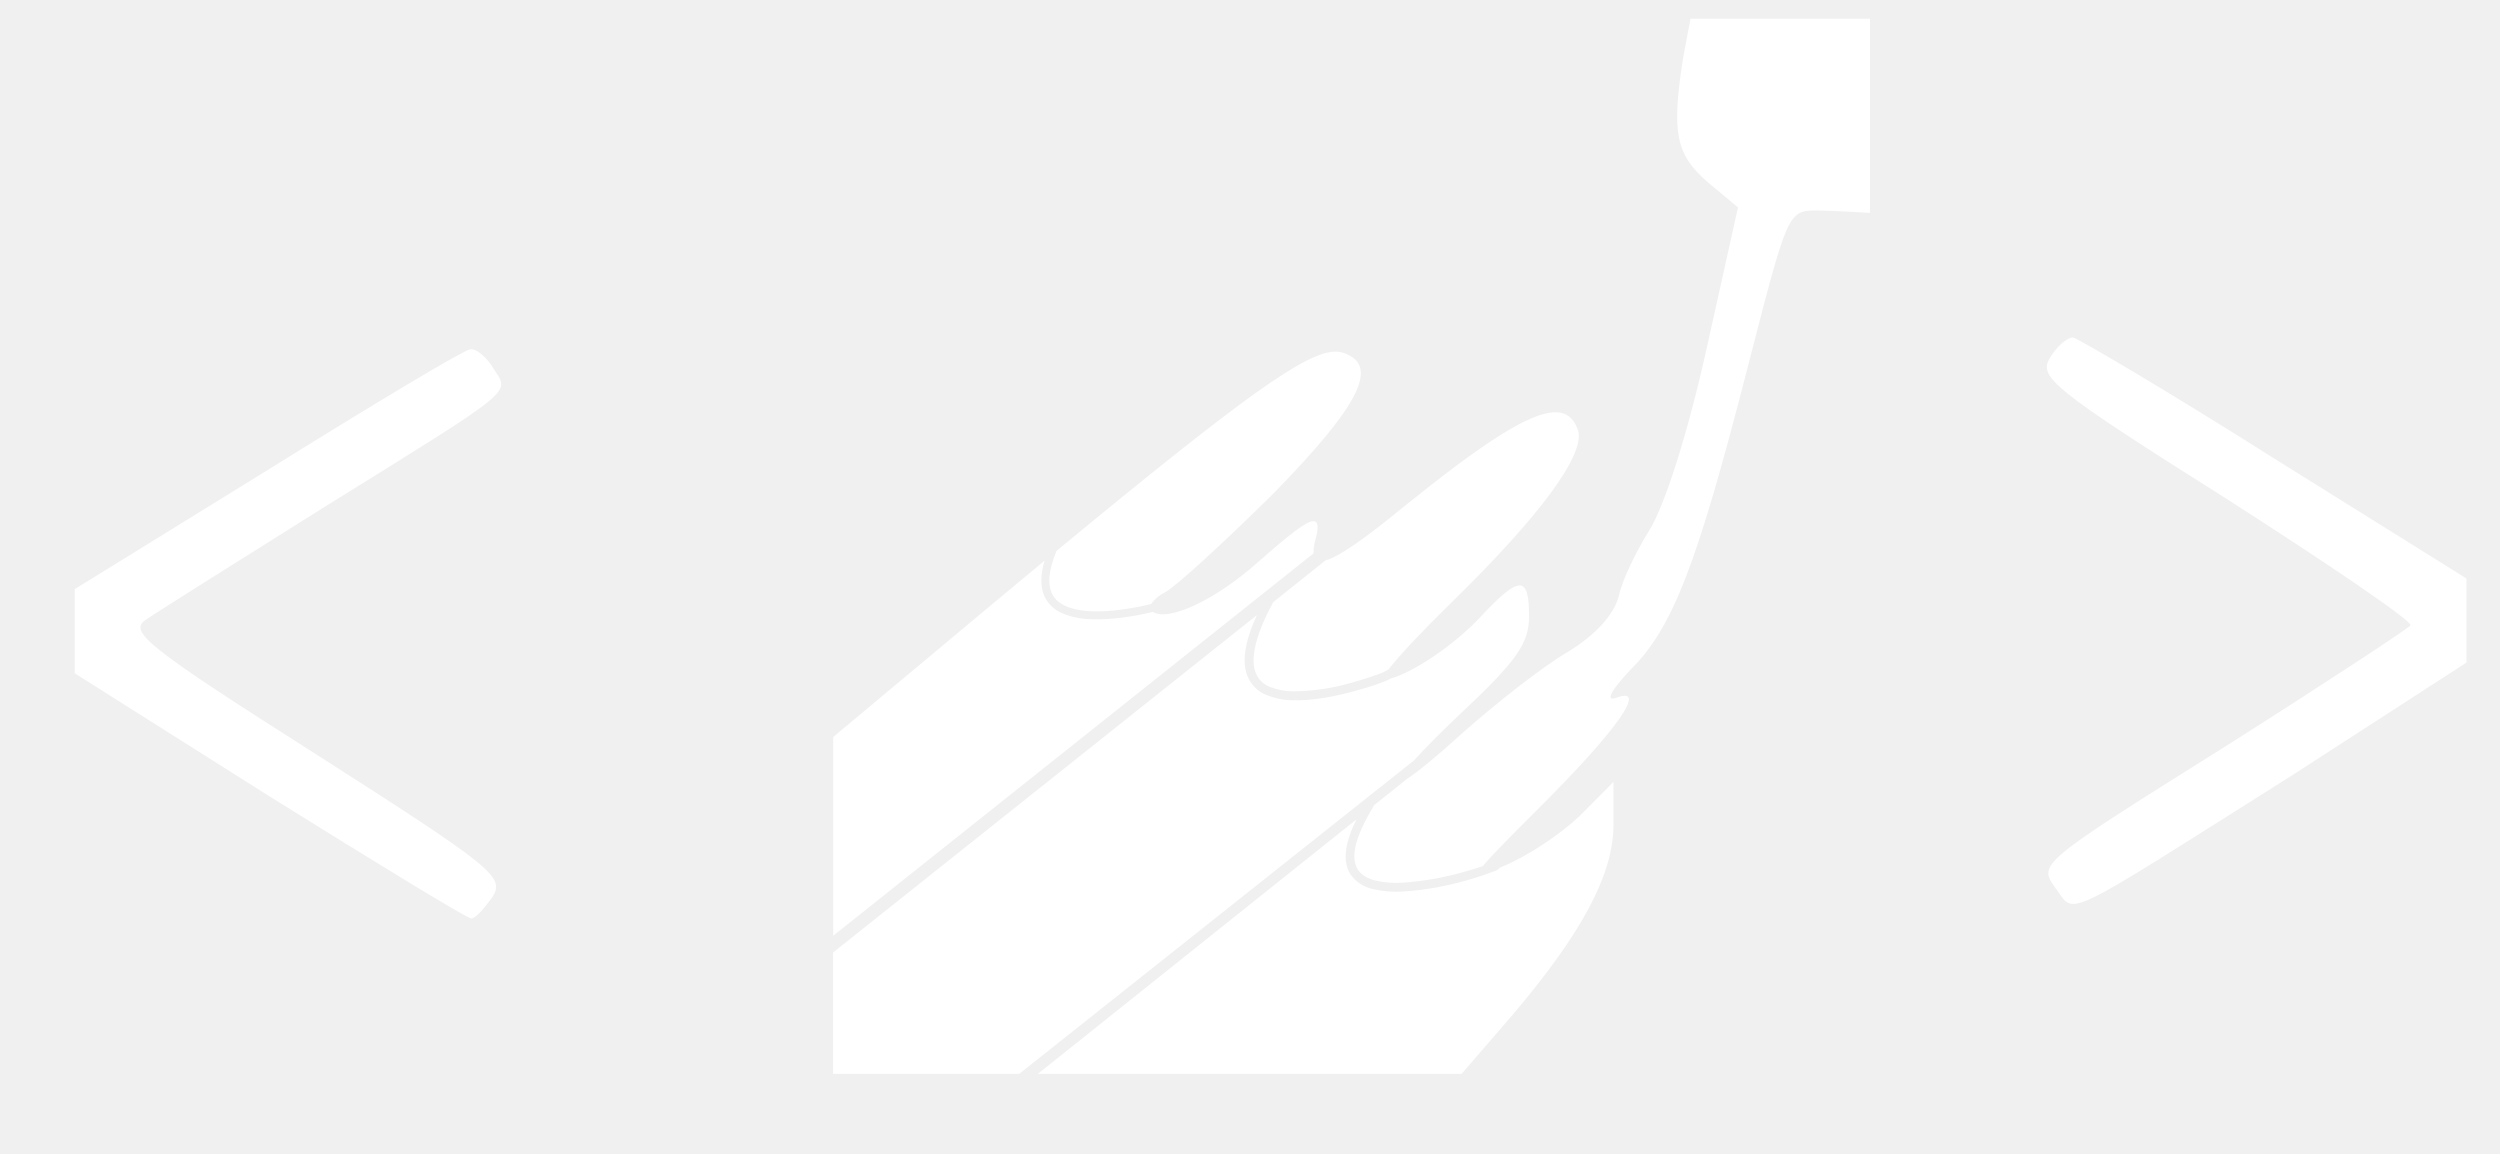
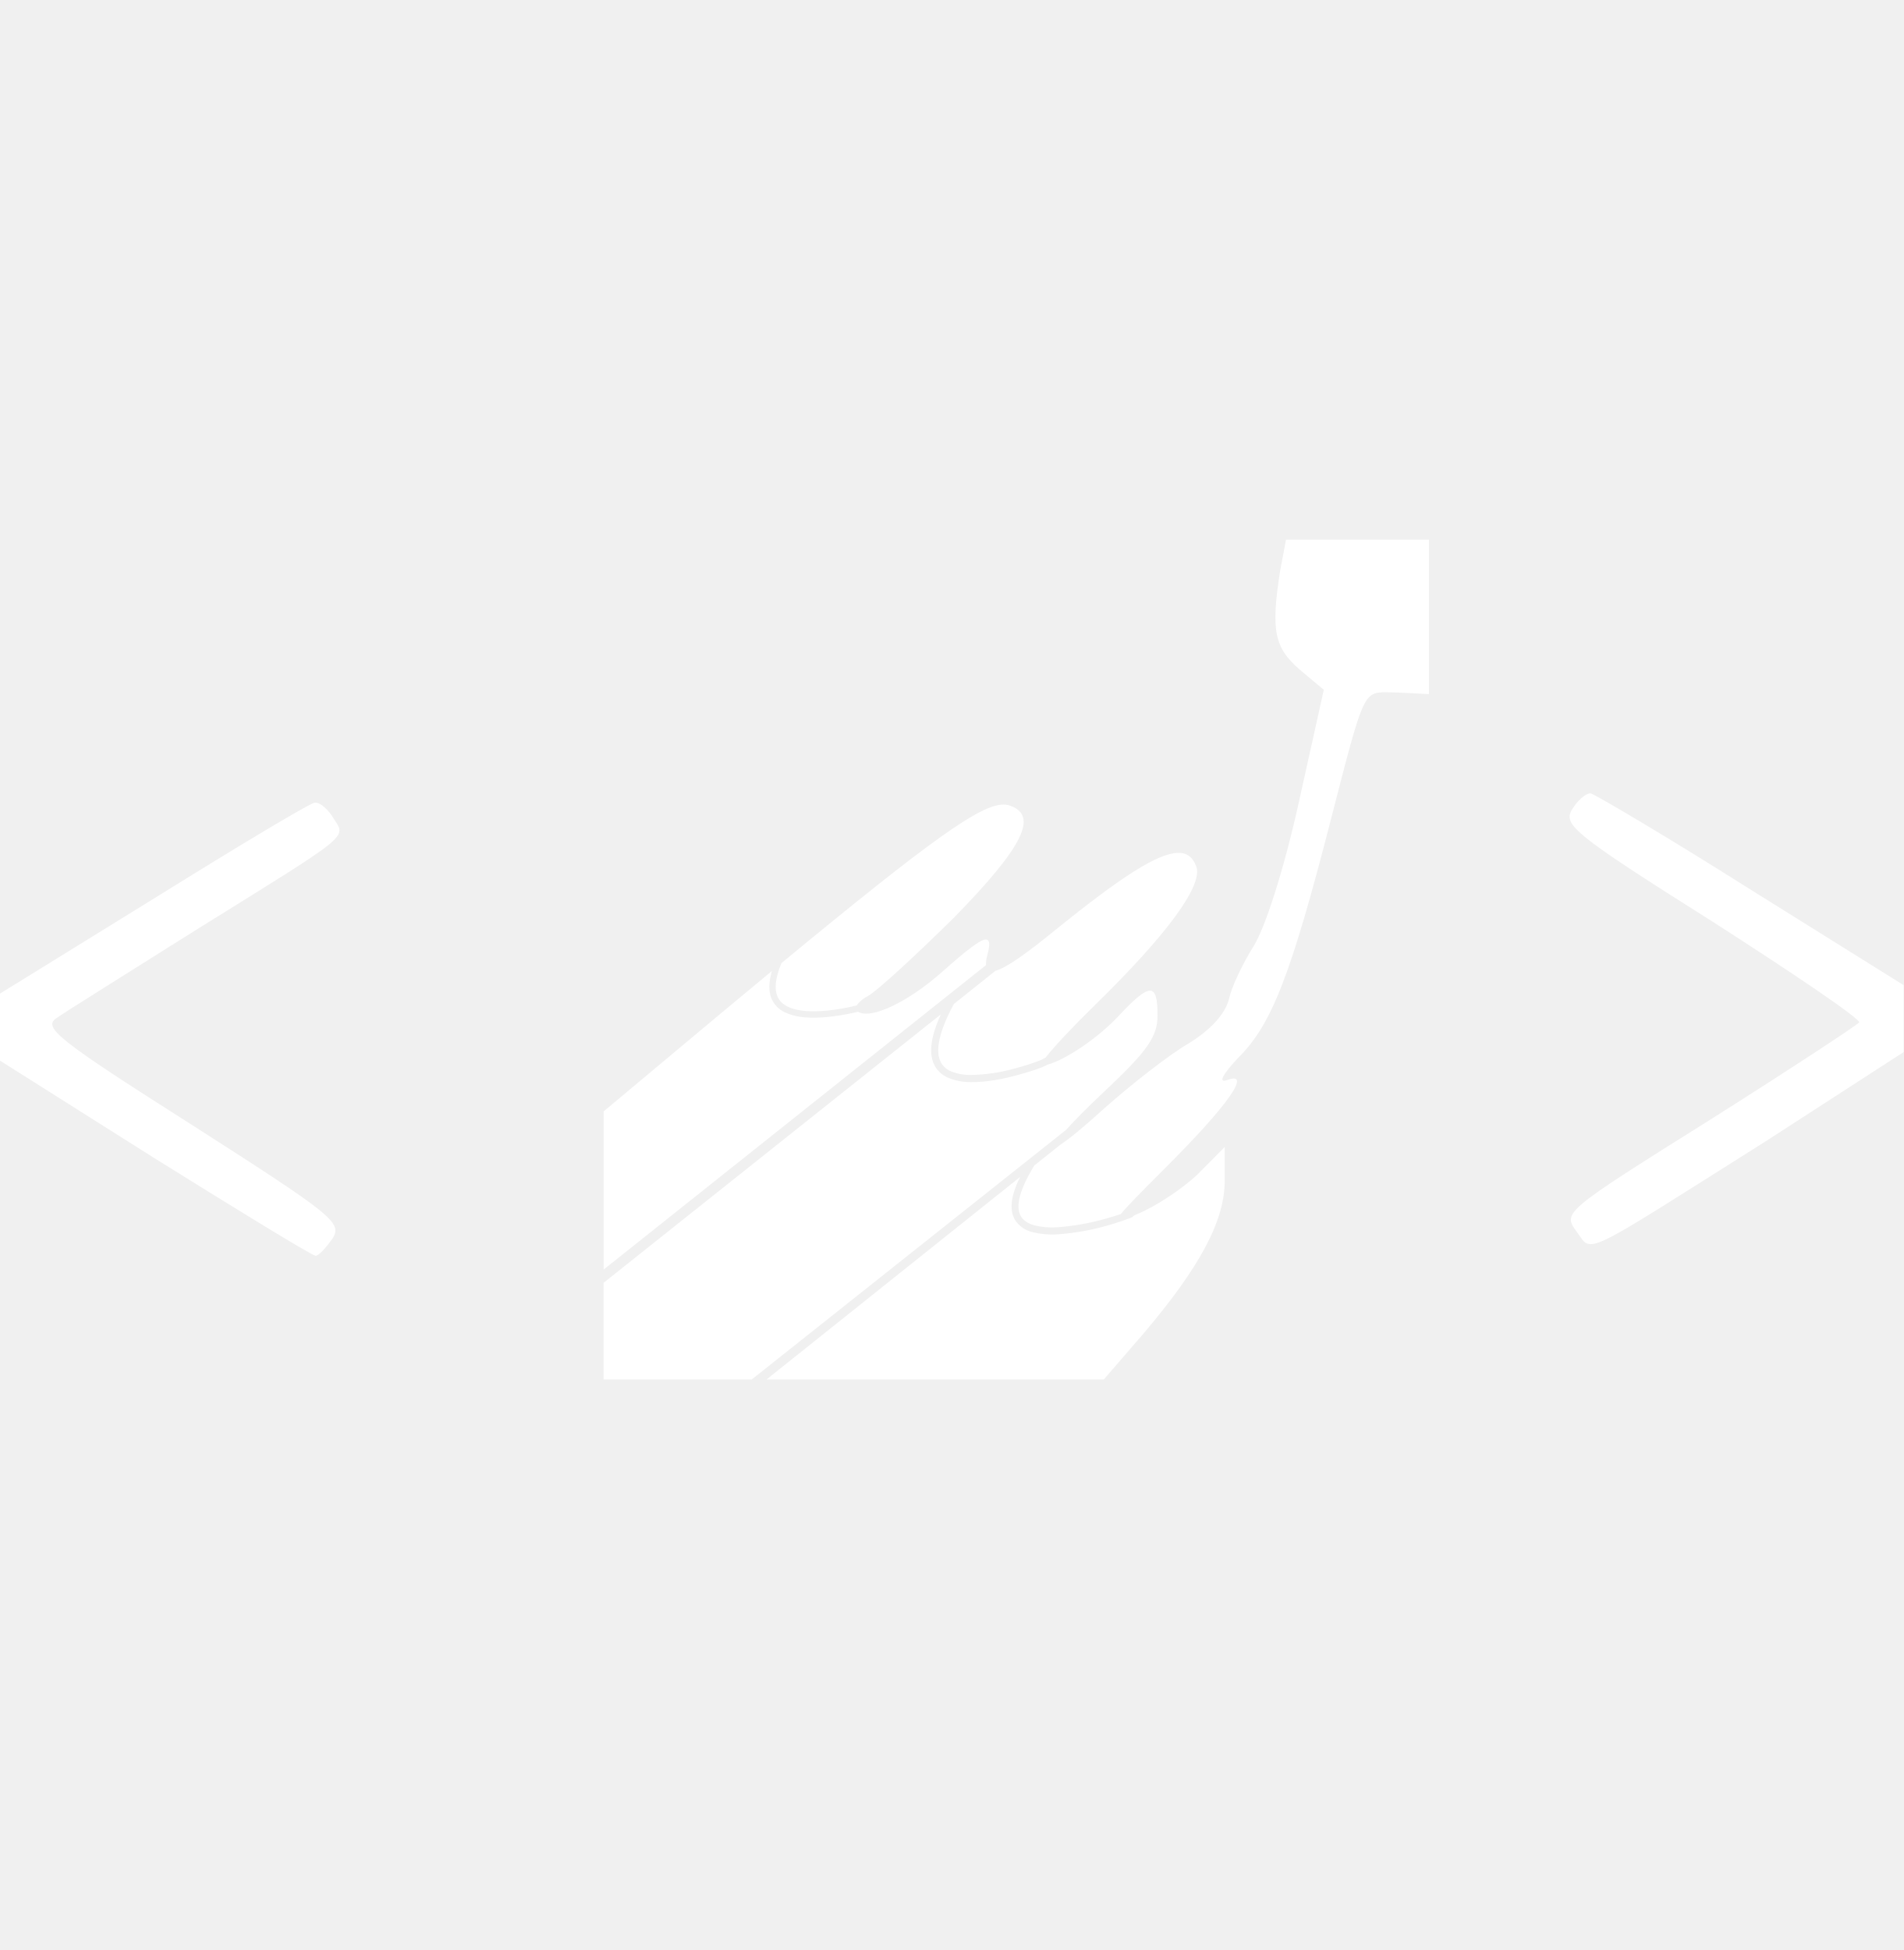
- <svg xmlns="http://www.w3.org/2000/svg" width="26" height="12" viewBox="0 0 26 12" fill="none">
-   <path d="M17.581 0.195L17.504 0.604C17.383 1.38 17.427 1.603 17.756 1.891L18.075 2.157L17.745 3.642C17.548 4.528 17.307 5.271 17.153 5.515C17.022 5.725 16.868 6.035 16.835 6.202C16.78 6.401 16.594 6.601 16.309 6.778C16.057 6.923 15.562 7.31 15.212 7.621C14.932 7.876 14.739 8.032 14.635 8.099L14.293 8.372C14.183 8.551 14.121 8.694 14.097 8.803C14.073 8.915 14.087 8.989 14.122 9.044C14.156 9.096 14.215 9.133 14.296 9.156C14.392 9.179 14.49 9.187 14.588 9.18C14.81 9.165 15.03 9.125 15.243 9.063C15.316 9.043 15.373 9.024 15.422 9.007C15.499 8.912 15.676 8.732 15.99 8.419C16.824 7.588 17.142 7.133 16.813 7.256C16.692 7.3 16.747 7.189 16.955 6.967C17.395 6.534 17.647 5.88 18.173 3.831C18.59 2.212 18.59 2.189 18.896 2.189C19.041 2.189 19.448 2.214 19.448 2.214V0.195H18.513H17.581ZM21.56 3.51C21.494 3.51 21.384 3.611 21.319 3.722C21.198 3.921 21.34 4.042 23.15 5.184C24.224 5.872 25.091 6.459 25.069 6.504C25.047 6.536 24.17 7.113 23.118 7.779C21.209 8.975 21.198 8.986 21.373 9.23C21.593 9.518 21.373 9.618 23.851 8.055L25.651 6.891V6.016L23.643 4.763C22.558 4.076 21.615 3.522 21.56 3.51ZM4.89 3.633C4.835 3.633 3.892 4.198 2.807 4.874L0.777 6.127V7.002L2.795 8.277C3.914 8.975 4.858 9.552 4.901 9.552C4.945 9.552 5.033 9.451 5.121 9.33C5.252 9.119 5.142 9.03 3.288 7.845C1.524 6.725 1.337 6.57 1.513 6.448C1.623 6.371 2.456 5.849 3.356 5.284C5.407 4.01 5.297 4.098 5.132 3.832C5.067 3.722 4.956 3.622 4.891 3.633H4.89ZM13.89 3.657C13.587 3.655 12.936 4.121 10.988 5.729C10.904 5.931 10.897 6.07 10.935 6.16C10.96 6.222 11.005 6.265 11.069 6.296C11.131 6.328 11.212 6.347 11.301 6.354C11.478 6.37 11.687 6.341 11.856 6.308L11.97 6.282C12.009 6.229 12.061 6.186 12.12 6.158C12.24 6.091 12.745 5.626 13.249 5.127C14.137 4.218 14.346 3.807 13.984 3.674C13.954 3.663 13.922 3.656 13.89 3.657ZM16.166 4.288C15.899 4.296 15.419 4.608 14.598 5.271C14.185 5.609 13.924 5.791 13.784 5.829L13.241 6.263C13.037 6.64 13.007 6.873 13.061 7.002C13.074 7.034 13.094 7.063 13.118 7.087C13.143 7.111 13.172 7.13 13.204 7.143C13.283 7.174 13.367 7.19 13.452 7.19C13.656 7.188 13.858 7.158 14.053 7.101C14.155 7.073 14.256 7.041 14.355 7.004L14.385 6.992L14.44 6.963C14.544 6.827 14.782 6.573 15.081 6.28C16.024 5.36 16.506 4.706 16.407 4.462C16.363 4.344 16.286 4.284 16.166 4.288ZM13.653 5.42C13.577 5.428 13.405 5.562 13.095 5.836C12.647 6.237 12.159 6.467 11.99 6.364C11.951 6.373 11.911 6.382 11.872 6.39C11.7 6.424 11.485 6.452 11.293 6.437C11.203 6.431 11.115 6.409 11.032 6.371C10.955 6.335 10.893 6.271 10.858 6.193C10.82 6.098 10.82 5.981 10.863 5.831L10.19 6.391L8.665 7.665V9.732L13.661 5.755C13.66 5.711 13.665 5.668 13.677 5.626C13.716 5.486 13.713 5.414 13.653 5.421V5.42ZM15.803 6.089C15.727 6.089 15.601 6.197 15.399 6.414C15.124 6.71 14.692 6.997 14.463 7.056L14.428 7.075C14.39 7.09 14.352 7.105 14.314 7.119C14.251 7.14 14.171 7.165 14.077 7.19C13.891 7.241 13.659 7.288 13.451 7.283C13.354 7.283 13.257 7.264 13.166 7.226C13.081 7.191 13.013 7.123 12.976 7.038C12.915 6.892 12.939 6.688 13.071 6.398L8.664 9.906V11.168H10.6L14.706 7.908C14.813 7.789 14.974 7.626 15.19 7.421C15.771 6.878 15.902 6.69 15.902 6.413C15.902 6.197 15.879 6.088 15.803 6.088V6.089ZM16.78 8.132L16.429 8.486C16.232 8.674 15.881 8.907 15.64 9.006L15.592 9.027L15.589 9.032L15.579 9.043C15.57 9.05 15.566 9.051 15.558 9.054C15.462 9.091 15.365 9.124 15.266 9.152C15.046 9.216 14.82 9.257 14.592 9.272C14.485 9.279 14.376 9.27 14.271 9.244C14.18 9.224 14.099 9.17 14.045 9.093C13.995 9.016 13.981 8.912 14.009 8.784C14.031 8.693 14.064 8.605 14.107 8.522L10.794 11.168H15.201L15.727 10.559C16.451 9.706 16.78 9.096 16.78 8.575V8.132Z" fill="white" />
+ <svg xmlns="http://www.w3.org/2000/svg" width="41" height="42" viewBox="0 0 41 42" fill="none">
+   <path d="M27.699 11.623L27.571 12.298C27.372 13.577 27.444 13.943 27.988 14.418L28.512 14.857L27.969 17.305C27.644 18.766 27.246 19.99 26.993 20.392C26.776 20.739 26.524 21.25 26.469 21.525C26.378 21.853 26.071 22.183 25.601 22.474C25.186 22.713 24.371 23.352 23.794 23.864C23.332 24.284 23.015 24.541 22.842 24.652L22.278 25.102C22.097 25.396 21.995 25.633 21.956 25.812C21.916 25.997 21.938 26.119 21.996 26.209C22.053 26.296 22.15 26.356 22.283 26.394C22.441 26.431 22.604 26.445 22.765 26.434C23.131 26.408 23.493 26.343 23.845 26.24C23.965 26.207 24.058 26.176 24.14 26.149C24.267 25.992 24.559 25.695 25.076 25.178C26.45 23.809 26.975 23.06 26.433 23.262C26.233 23.334 26.324 23.151 26.667 22.785C27.391 22.072 27.807 20.995 28.674 17.616C29.361 14.948 29.361 14.91 29.867 14.91C30.104 14.91 30.776 14.951 30.776 14.951V11.623H29.235H27.699ZM34.257 17.087C34.148 17.087 33.967 17.253 33.859 17.436C33.661 17.764 33.895 17.965 36.878 19.846C38.649 20.981 40.077 21.948 40.042 22.022C40.006 22.076 38.559 23.027 36.825 24.123C33.678 26.095 33.661 26.114 33.95 26.517C34.312 26.991 33.95 27.155 38.034 24.579L41 22.661V21.218L37.691 19.152C35.902 18.02 34.348 17.106 34.257 17.087ZM6.779 17.289C6.688 17.289 5.134 18.222 3.345 19.335L0 21.401V22.844L3.326 24.945C5.171 26.095 6.726 27.047 6.797 27.047C6.869 27.047 7.014 26.881 7.16 26.68C7.377 26.334 7.194 26.187 4.139 24.232C1.23 22.386 0.922 22.131 1.213 21.931C1.394 21.803 2.768 20.943 4.25 20.012C7.631 17.911 7.45 18.056 7.178 17.617C7.071 17.436 6.888 17.272 6.78 17.289H6.779ZM21.614 17.329C21.115 17.326 20.042 18.094 16.831 20.744C16.692 21.078 16.68 21.307 16.743 21.456C16.784 21.558 16.86 21.628 16.964 21.68C17.066 21.732 17.2 21.763 17.346 21.775C17.639 21.801 17.984 21.754 18.262 21.699L18.45 21.656C18.514 21.569 18.599 21.499 18.696 21.452C18.894 21.342 19.726 20.575 20.558 19.753C22.022 18.255 22.366 17.578 21.769 17.358C21.72 17.339 21.666 17.329 21.614 17.329ZM25.365 18.37C24.926 18.382 24.135 18.897 22.78 19.99C22.101 20.547 21.67 20.848 21.44 20.91L20.544 21.625C20.208 22.247 20.158 22.632 20.247 22.844C20.269 22.896 20.302 22.944 20.342 22.983C20.383 23.023 20.43 23.054 20.483 23.075C20.613 23.127 20.753 23.154 20.893 23.153C21.228 23.149 21.561 23.1 21.884 23.006C22.052 22.961 22.218 22.908 22.381 22.847L22.43 22.827L22.521 22.778C22.692 22.556 23.085 22.136 23.577 21.653C25.131 20.137 25.926 19.059 25.763 18.657C25.69 18.462 25.564 18.363 25.365 18.37ZM21.224 20.235C21.098 20.249 20.814 20.47 20.304 20.922C19.566 21.582 18.761 21.962 18.483 21.792C18.418 21.807 18.353 21.821 18.288 21.834C18.004 21.891 17.651 21.938 17.334 21.912C17.186 21.902 17.04 21.866 16.904 21.803C16.776 21.744 16.674 21.639 16.617 21.509C16.554 21.354 16.554 21.16 16.625 20.914L15.515 21.836L13.002 23.937V27.344L21.236 20.788C21.235 20.716 21.244 20.644 21.264 20.575C21.327 20.344 21.323 20.226 21.224 20.237V20.235ZM24.767 21.338C24.643 21.338 24.434 21.516 24.101 21.874C23.648 22.362 22.936 22.835 22.558 22.932L22.5 22.963C22.439 22.989 22.376 23.013 22.313 23.036C22.21 23.07 22.077 23.112 21.923 23.153C21.616 23.238 21.233 23.315 20.891 23.307C20.73 23.306 20.571 23.275 20.421 23.213C20.281 23.155 20.168 23.044 20.107 22.903C20.008 22.663 20.047 22.326 20.264 21.848L13 27.63V29.711H16.192L22.96 24.337C23.136 24.141 23.401 23.871 23.758 23.535C24.714 22.639 24.931 22.329 24.931 21.872C24.931 21.516 24.892 21.337 24.767 21.337V21.338ZM26.378 24.705L25.799 25.289C25.475 25.6 24.896 25.983 24.499 26.147L24.421 26.181L24.416 26.19L24.398 26.207C24.383 26.22 24.376 26.221 24.364 26.226C24.206 26.287 24.045 26.34 23.883 26.387C23.52 26.494 23.148 26.56 22.772 26.586C22.594 26.597 22.416 26.581 22.242 26.539C22.092 26.506 21.959 26.417 21.87 26.29C21.788 26.163 21.764 25.992 21.81 25.781C21.847 25.631 21.901 25.486 21.973 25.349L16.511 29.711H23.775L24.643 28.706C25.835 27.3 26.378 26.296 26.378 25.436V24.705Z" fill="white" />
</svg>
